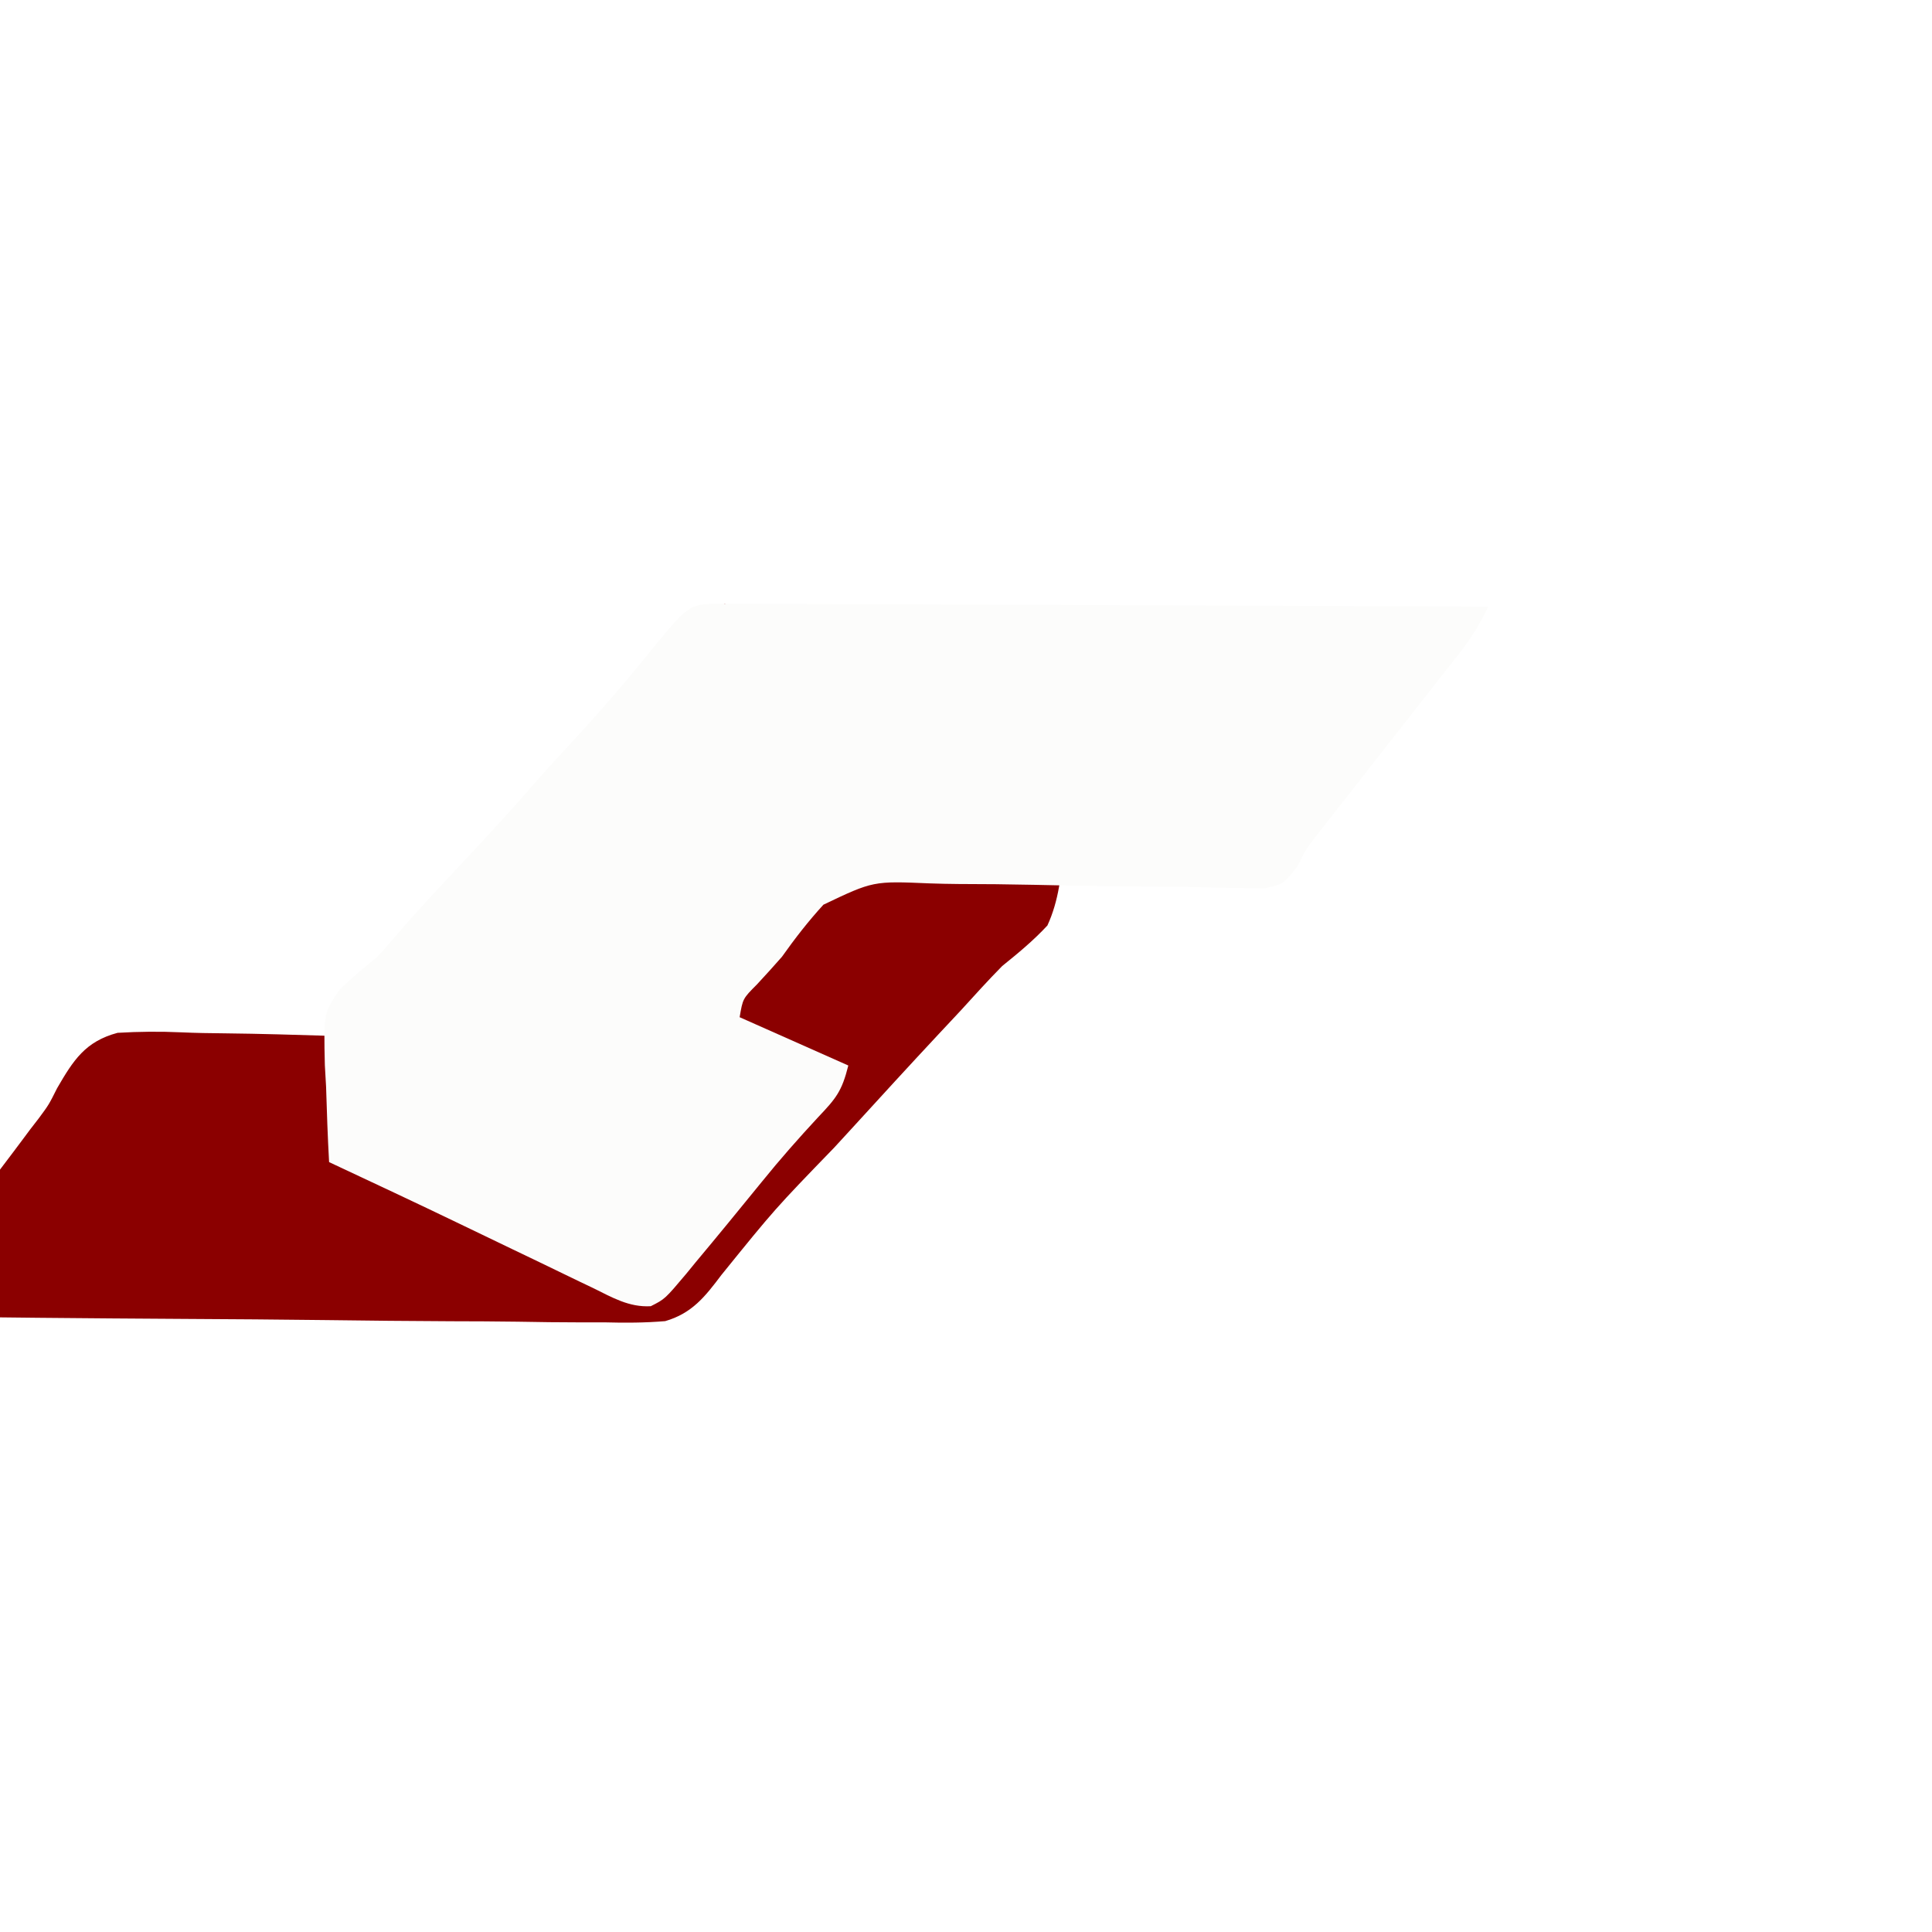
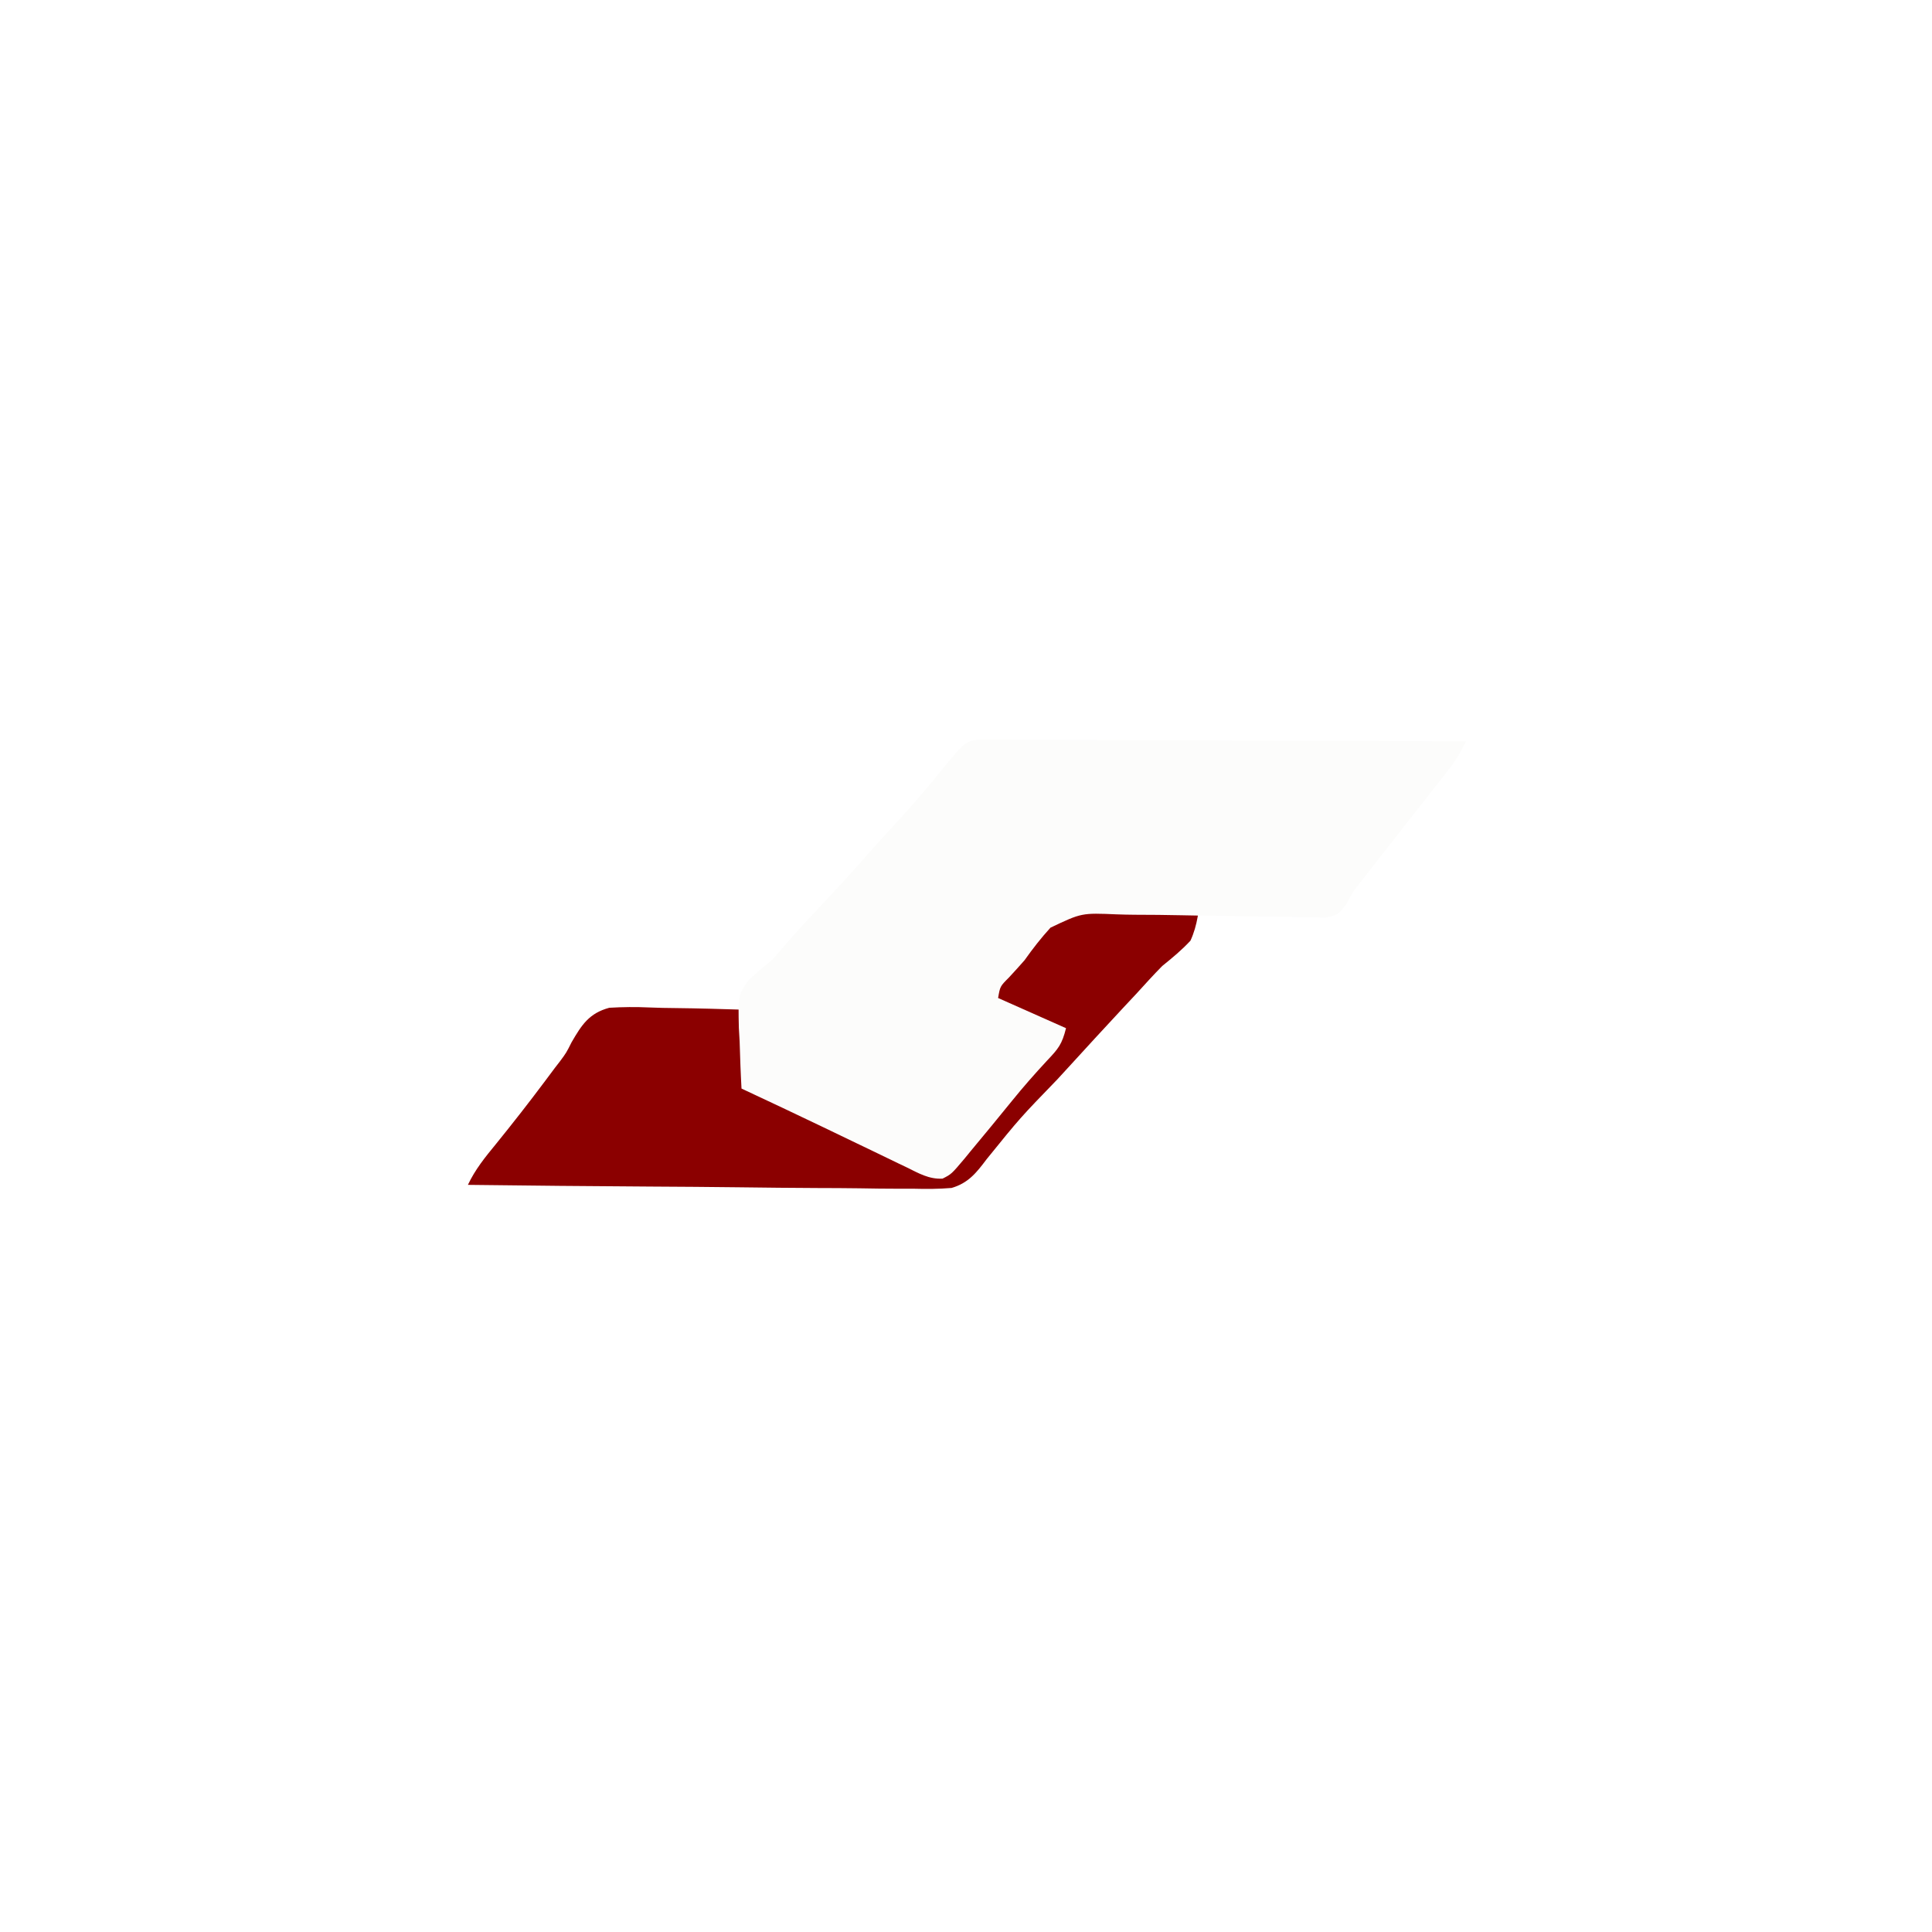
<svg xmlns="http://www.w3.org/2000/svg" version="1.1" width="512" height="512" viewBox="0 0 512 512">
-   <g transform="translate(256, 256) scale(1.6) translate(-40, -60)">
+   <g transform="translate(256, 256) scale(1.0) translate(6, -60)">
    <path d="M0 0 C3.689 1.439 7.284 3.02 10.875 4.688 C12.016 5.217 13.157 5.746 14.333 6.292 C15.555 6.861 16.778 7.431 18 8 C18.925 8.431 18.925 8.431 19.87 8.87 C28.322 12.802 36.764 16.755 45.188 20.75 C46.071 21.168 46.955 21.585 47.865 22.016 C49.067 22.588 49.067 22.588 50.293 23.172 C50.989 23.503 51.686 23.834 52.403 24.175 C54 25 54 25 55 26 C56.018 34.573 57.155 45.323 53.484 53.289 C51.155 55.799 48.665 57.85 46 60 C43.639 62.395 41.389 64.889 39.125 67.375 C37.915 68.672 36.702 69.968 35.488 71.262 C30.619 76.472 25.811 81.736 21 87 C20.064 88.02 19.128 89.039 18.191 90.059 C8.343 100.234 8.343 100.234 -0.526 111.191 C-3.235 114.792 -5.396 117.534 -9.822 118.82 C-13.223 119.107 -16.521 119.114 -19.934 119.022 C-21.852 119.024 -21.852 119.024 -23.809 119.026 C-27.295 119.028 -30.778 118.976 -34.264 118.913 C-37.914 118.856 -41.564 118.851 -45.214 118.84 C-52.117 118.812 -59.019 118.739 -65.921 118.648 C-73.783 118.547 -81.645 118.498 -89.508 118.453 C-105.673 118.359 -121.836 118.201 -138 118 C-136.092 113.948 -133.452 110.693 -130.625 107.25 C-126.228 101.826 -121.931 96.342 -117.75 90.75 C-117.292 90.138 -116.834 89.526 -116.362 88.896 C-115.907 88.285 -115.453 87.675 -114.984 87.047 C-114.301 86.164 -114.301 86.164 -113.604 85.264 C-111.914 82.983 -111.914 82.983 -110.535 80.23 C-107.844 75.588 -105.869 72.502 -100.531 71.069 C-96.959 70.858 -93.51 70.824 -89.941 70.988 C-87.558 71.096 -85.183 71.133 -82.798 71.153 C-76.883 71.216 -70.973 71.399 -65.06 71.578 C-60.055 71.725 -55.054 71.826 -50.047 71.868 C-47.713 71.905 -45.389 72.009 -43.058 72.117 C-37.207 72.255 -32.717 72.298 -27.841 68.611 C-25.246 65.964 -23.101 63.053 -21 60 C-20.093 58.838 -19.185 57.678 -18.273 56.52 C-17.647 55.626 -17.02 54.733 -16.375 53.812 C-15.723 52.891 -15.07 51.969 -14.398 51.02 C-13.937 50.353 -13.475 49.687 -13 49 C-13.534 48.841 -14.067 48.683 -14.617 48.52 C-20.749 46.599 -26.325 43.998 -32 41 C-30.368 37.147 -27.785 34.24 -25.062 31.125 C-19.602 24.779 -14.423 18.243 -9.281 11.638 C-6.224 7.73 -3.109 3.867 0 0 Z" fill="#8B0000" />
  </g>
-   <g transform="translate(256, 256) scale(1.6) translate(-40, -60)">
+   <g transform="translate(256, 256) scale(1.0) translate(6, -60)">
    <path d="M0 0 C1.116 -0.005 2.232 -0.011 3.382 -0.017 C4.602 -0.002 5.822 0.012 7.079 0.027 C8.367 0.026 9.655 0.026 10.982 0.025 C14.511 0.024 18.039 0.048 21.568 0.075 C25.257 0.1 28.946 0.103 32.635 0.108 C39.619 0.12 46.602 0.153 53.586 0.193 C61.538 0.238 69.489 0.26 77.441 0.28 C93.797 0.322 110.152 0.392 126.508 0.481 C125.132 3.304 123.687 5.706 121.742 8.176 C121.188 8.884 120.634 9.591 120.064 10.32 C119.468 11.074 118.872 11.829 118.258 12.606 C116.995 14.218 115.732 15.83 114.469 17.442 C113.817 18.271 113.166 19.099 112.495 19.953 C109.283 24.039 106.081 28.134 102.883 32.231 C102.304 32.969 101.725 33.706 101.128 34.466 C100.58 35.167 100.033 35.868 99.469 36.59 C98.992 37.199 98.516 37.807 98.025 38.433 C96.361 40.576 96.361 40.576 94.85 43.572 C92.508 46.481 92.508 46.481 89.323 47.166 C88.065 47.138 86.807 47.109 85.511 47.079 C84.815 47.072 84.118 47.065 83.4 47.058 C81.89 47.04 80.381 47.008 78.871 46.964 C76.473 46.898 74.078 46.874 71.679 46.861 C64.862 46.819 58.047 46.708 51.231 46.554 C47.057 46.462 42.885 46.424 38.71 46.419 C37.127 46.406 35.544 46.372 33.962 46.316 C24.63 45.918 24.63 45.918 16.389 49.843 C13.858 52.608 11.677 55.428 9.508 58.481 C8.153 60.02 6.782 61.545 5.383 63.044 C3.031 65.402 3.031 65.402 2.508 68.481 C11.418 72.441 11.418 72.441 20.508 76.481 C19.434 80.777 18.474 81.917 15.508 85.044 C12.282 88.523 9.177 92.04 6.195 95.731 C2.551 100.209 -1.1 104.679 -4.805 109.106 C-5.309 109.723 -5.812 110.339 -6.331 110.974 C-9.864 115.163 -9.864 115.163 -12.209 116.349 C-15.792 116.556 -18.586 114.906 -21.723 113.36 C-22.431 113.022 -23.14 112.685 -23.87 112.337 C-26.146 111.25 -28.413 110.147 -30.68 109.044 C-32.155 108.335 -33.631 107.627 -35.107 106.92 C-38.063 105.505 -41.016 104.083 -43.966 102.657 C-51.116 99.21 -58.305 95.848 -65.492 92.481 C-65.726 88.315 -65.867 84.151 -65.992 79.981 C-66.059 78.808 -66.126 77.635 -66.195 76.426 C-66.389 67.797 -66.389 67.797 -63.786 63.977 C-61.78 61.983 -59.702 60.242 -57.492 58.481 C-56.424 57.318 -55.377 56.133 -54.367 54.919 C-50.855 50.832 -47.179 46.91 -43.492 42.981 C-39.334 38.547 -35.216 34.1 -31.254 29.489 C-29.389 27.364 -27.474 25.289 -25.552 23.216 C-20.639 17.916 -15.968 12.512 -11.465 6.856 C-5.752 -0.022 -5.752 -0.022 0 0 Z" fill="#FCFCFB" />
  </g>
</svg>
